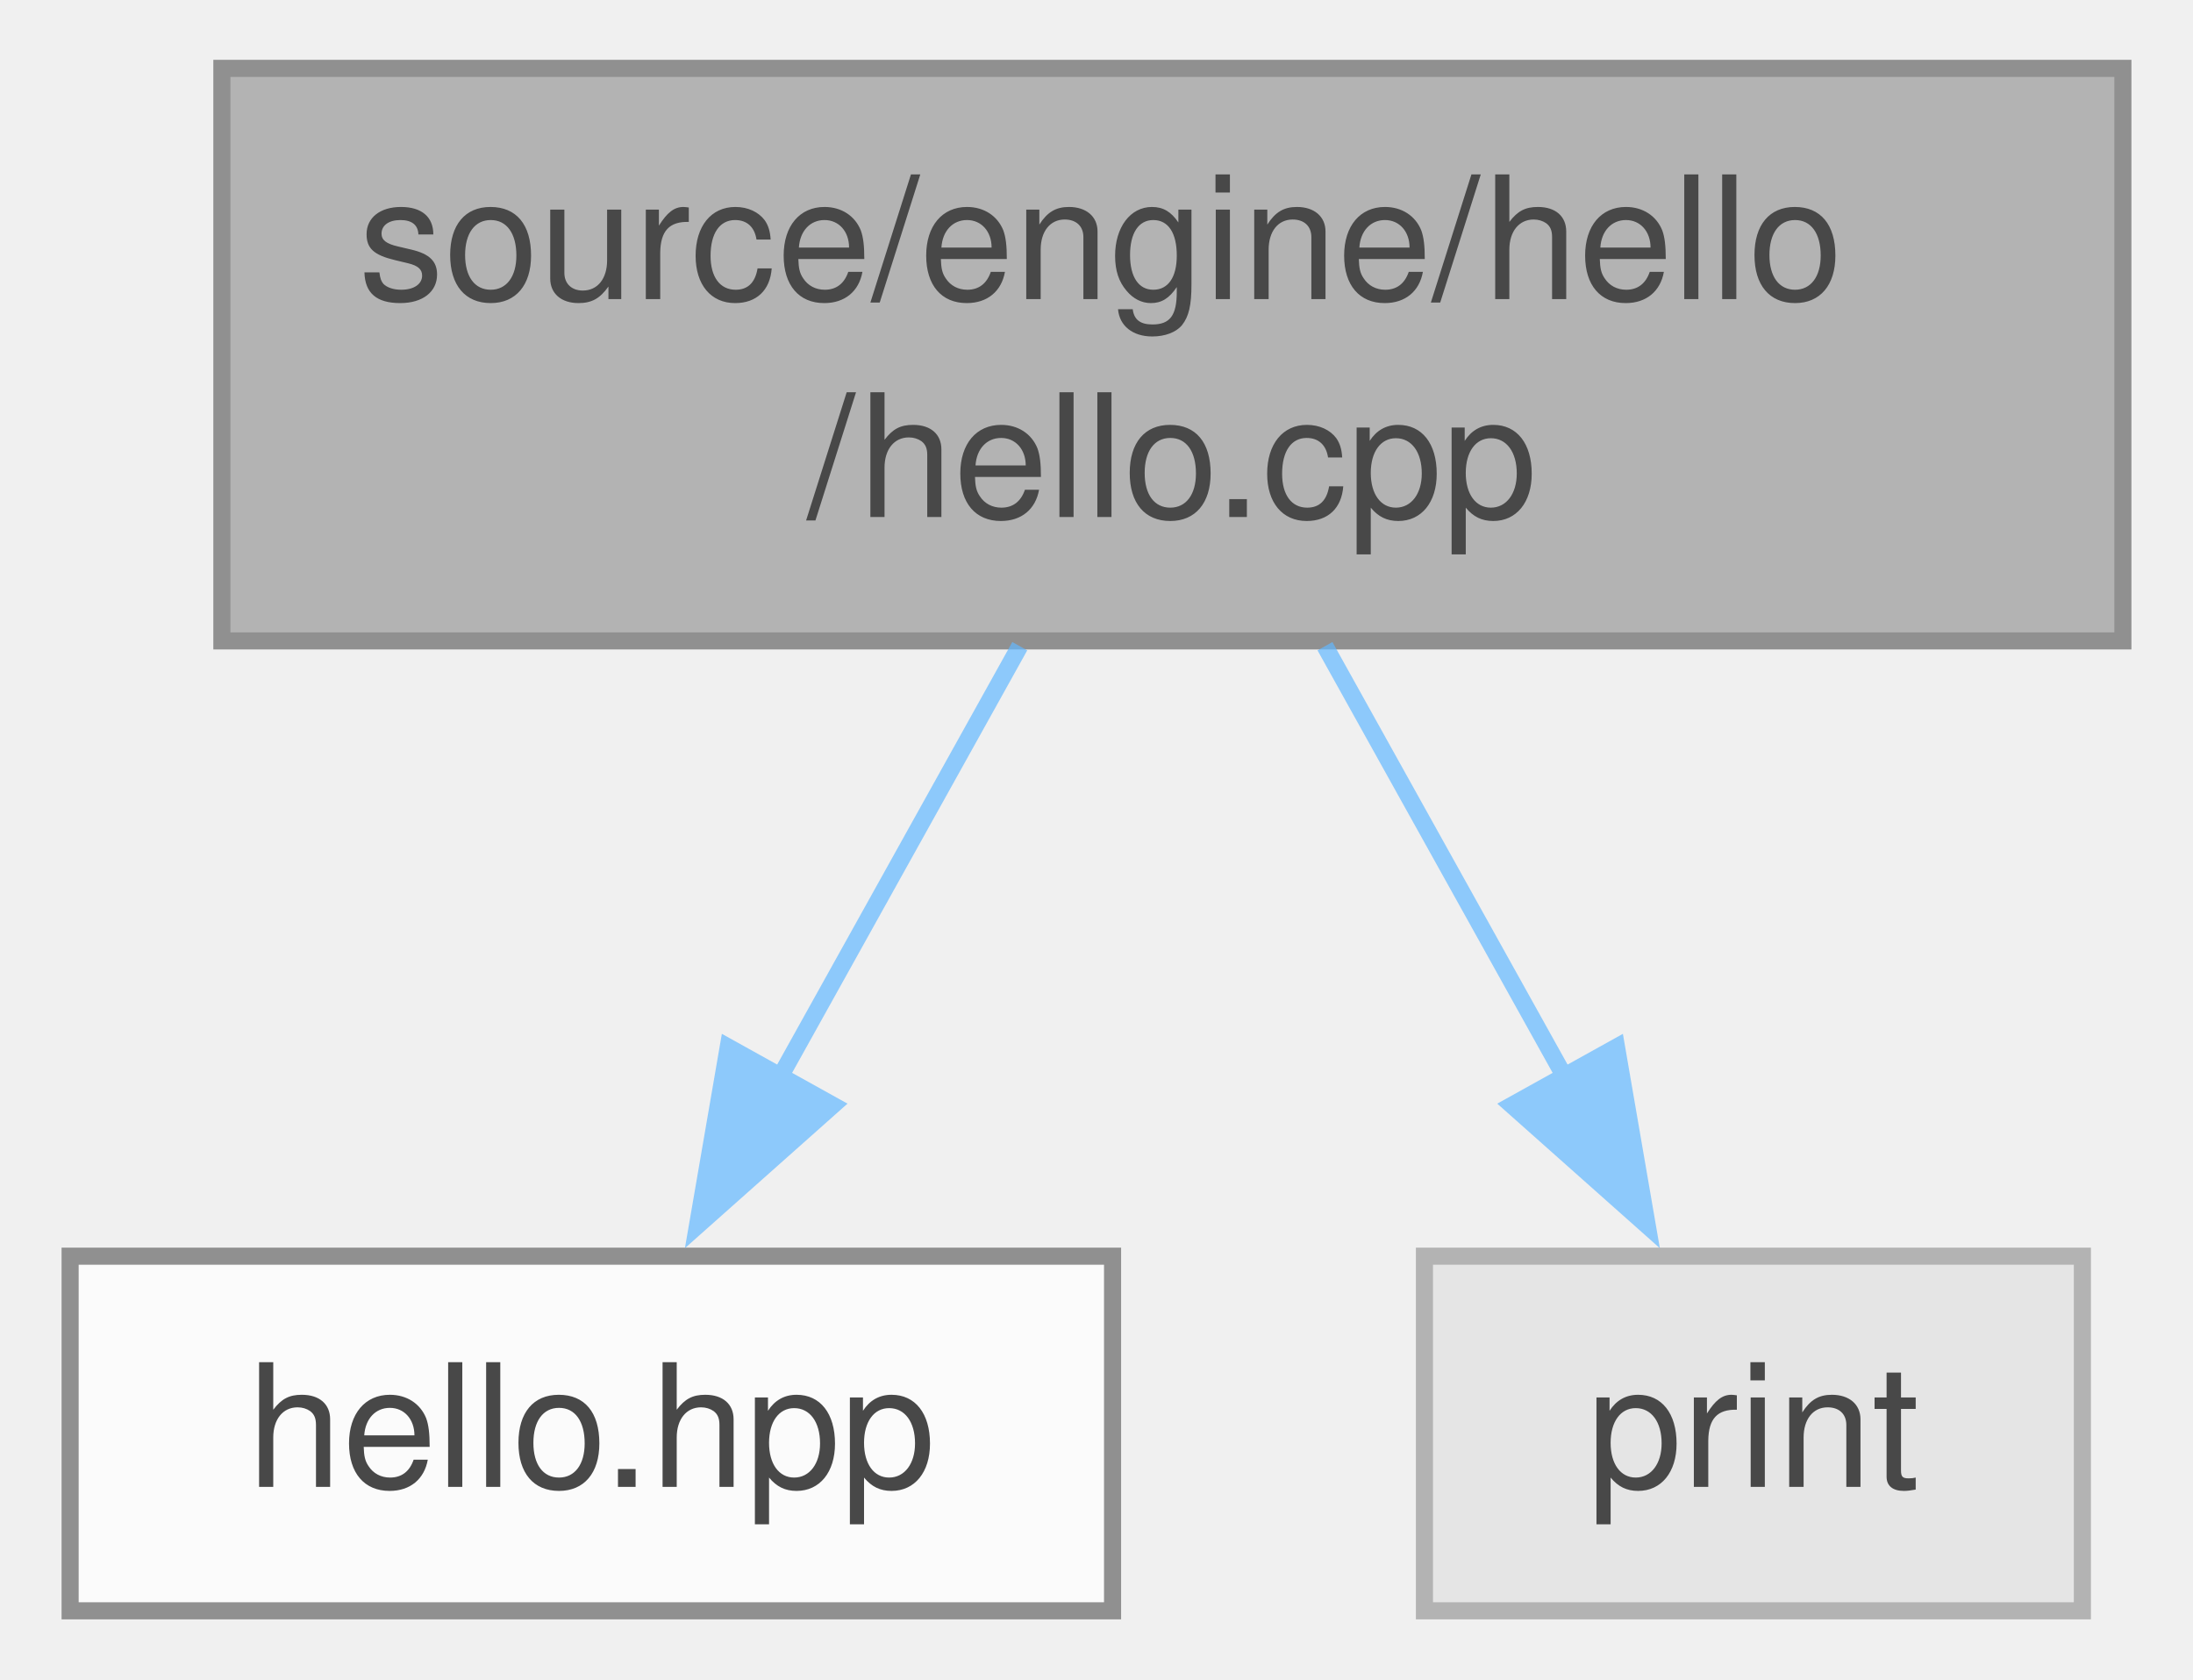
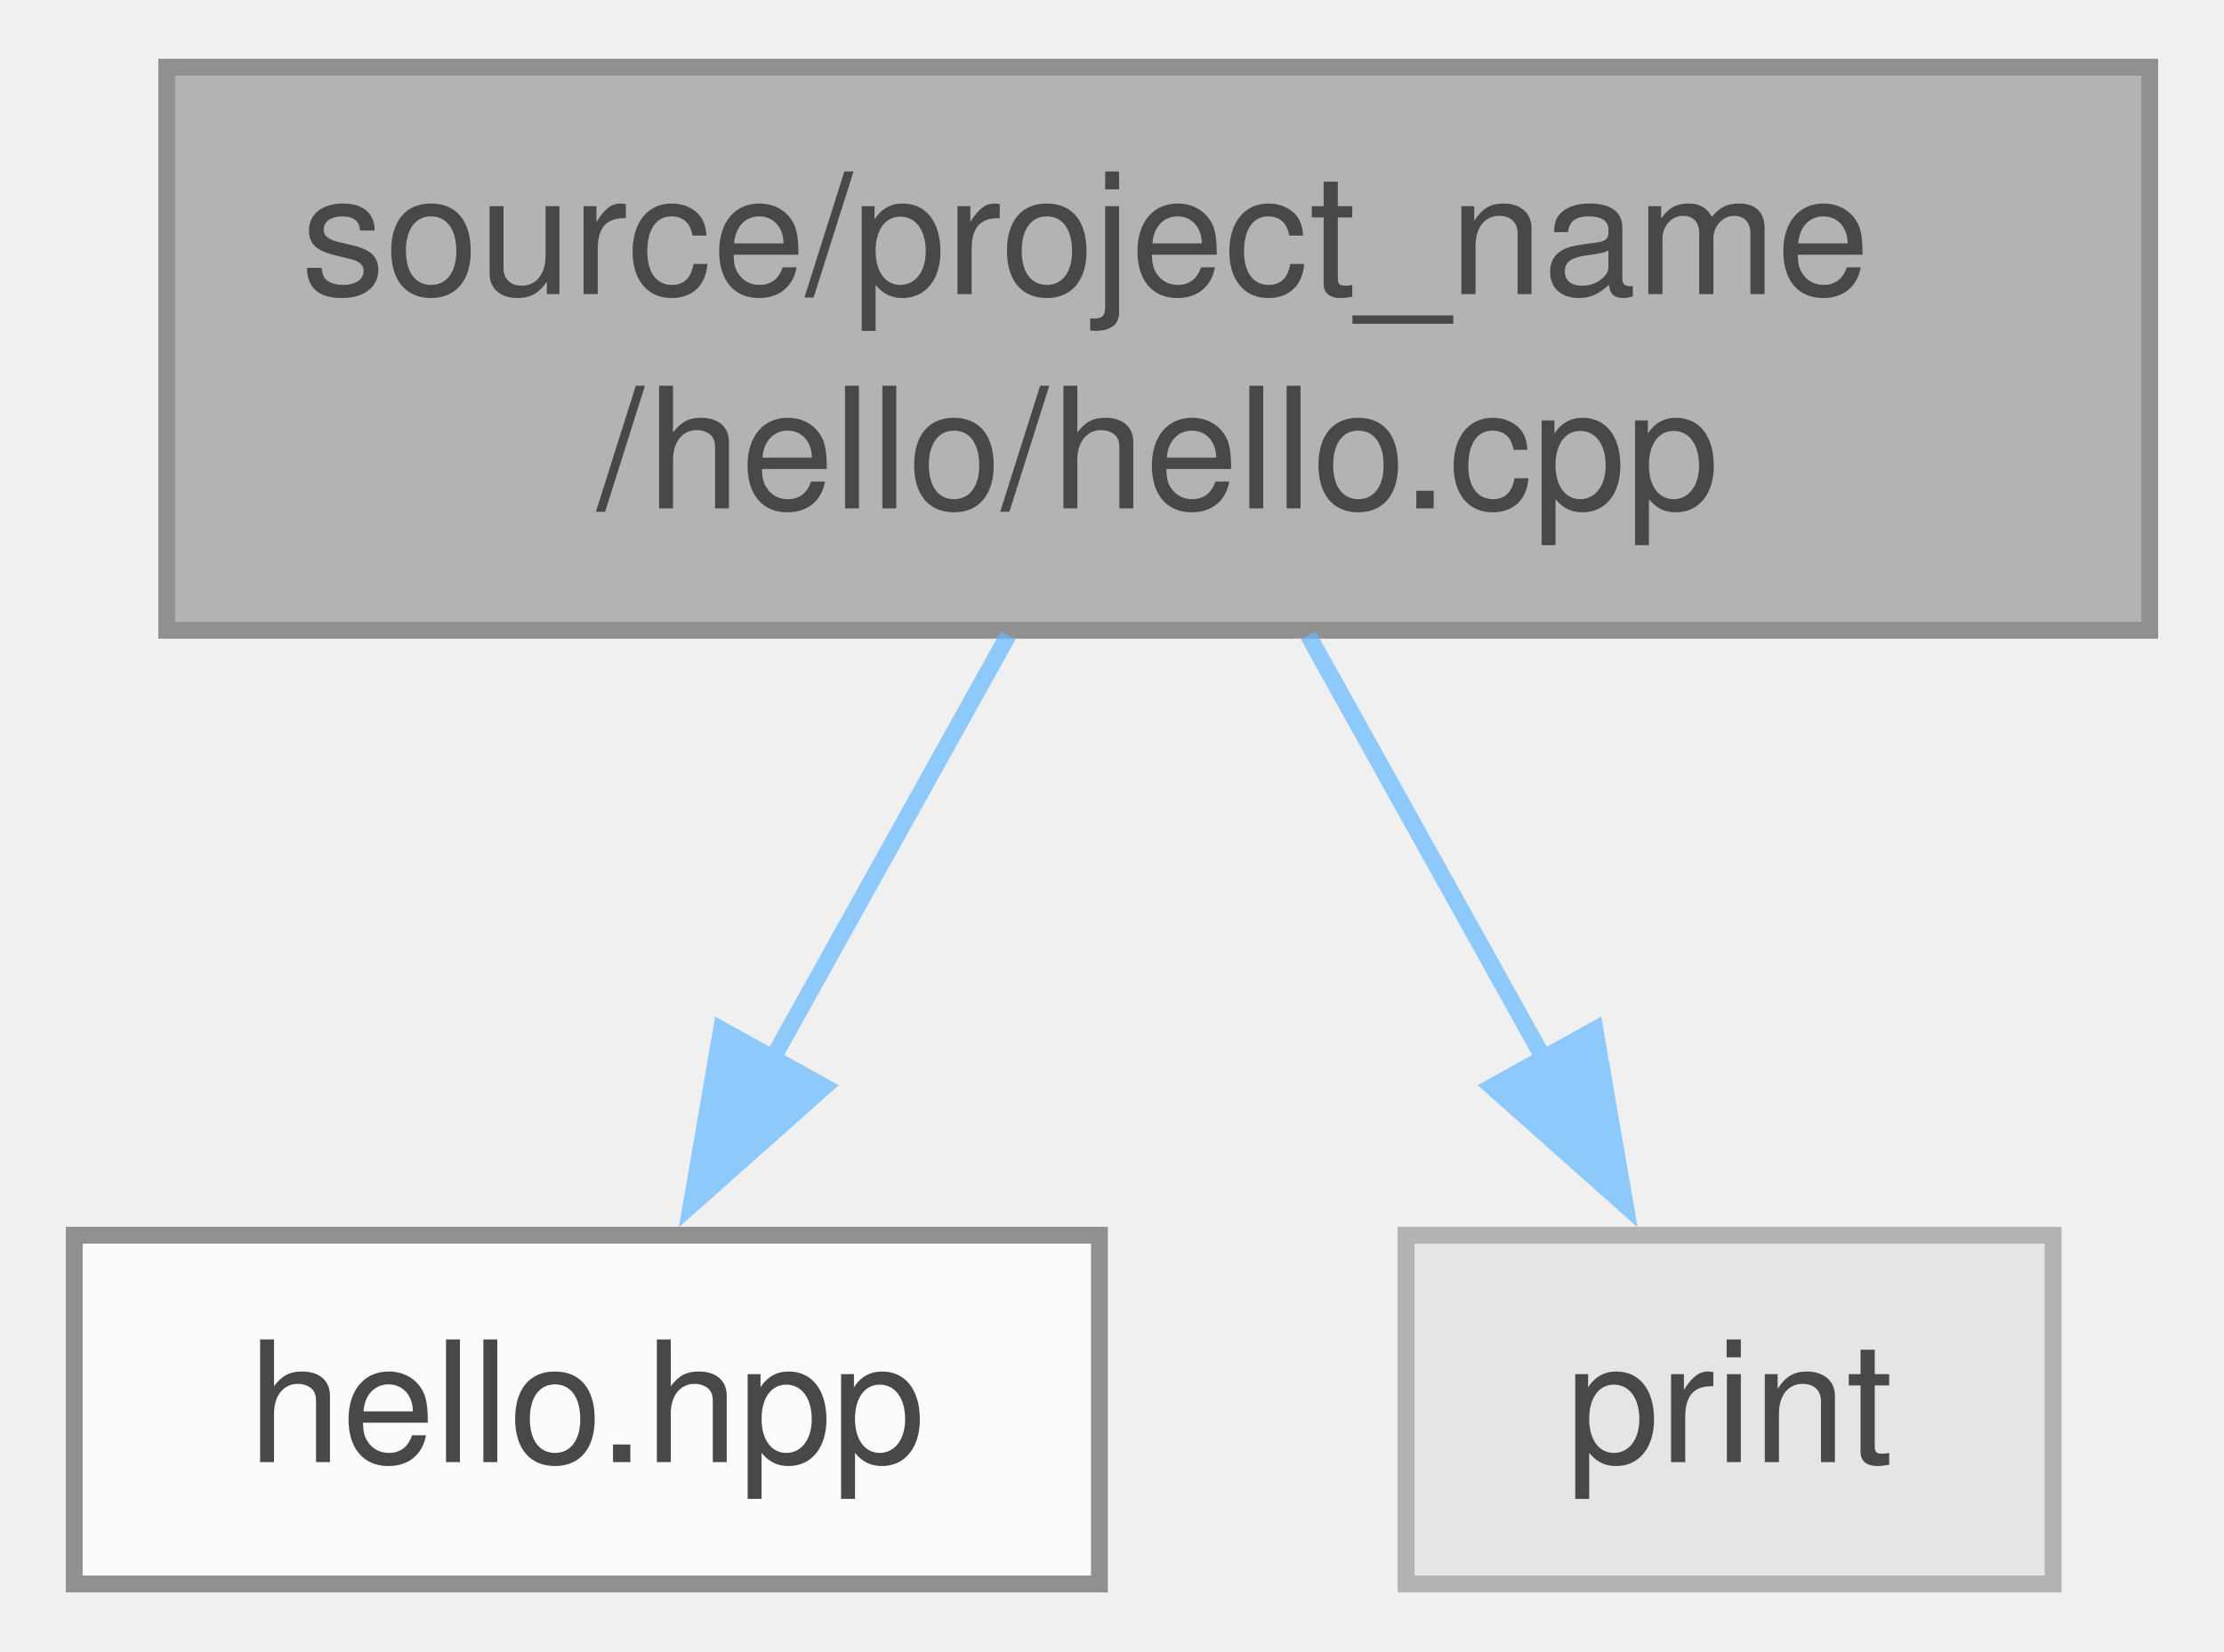
- <svg xmlns="http://www.w3.org/2000/svg" xmlns:xlink="http://www.w3.org/1999/xlink" width="128pt" height="98pt" viewBox="0.00 0.00 128.12 98.25">
+ <svg xmlns="http://www.w3.org/2000/svg" xmlns:xlink="http://www.w3.org/1999/xlink" width="132pt" height="98pt" viewBox="0.00 0.00 131.50 98.25">
  <svg id="main" version="1.1" xml:space="preserve">
    <style type="text/css">
.node, .edge {opacity: 0.7;}
.node.selected, .edge.selected {opacity: 1;}
.edge:hover path { stroke: red; }
.edge:hover polygon { stroke: red; fill: red; }
</style>
    <svg id="graph" class="graph">
      <g id="graph0" class="graph" transform="scale(1 1) rotate(0) translate(4 94.25)">
        <g id="Node000001" class="node">
          <g id="a_Node000001">
            <a xlink:title=" ">
-               <polygon fill="#999999" stroke="#666666" points="120.12,-90.25 8.88,-90.25 8.88,-56.75 120.12,-56.75 120.12,-90.25" />
-               <text text-anchor="start" x="16.88" y="-76.75" font-family="Helvetica,sans-Serif" font-size="10.00">source/engine/hello</text>
-               <text text-anchor="middle" x="64.5" y="-64" font-family="Helvetica,sans-Serif" font-size="10.00">/hello.cpp</text>
+               <polygon fill="#999999" stroke="#666666" points="123.5,-90.25 5.5,-90.25 5.5,-56.75 123.5,-56.75 123.5,-90.25" />
+               <text text-anchor="start" x="13.5" y="-76.75" font-family="Helvetica,sans-Serif" font-size="10.00">source/project_name</text>
+               <text text-anchor="middle" x="64.5" y="-64" font-family="Helvetica,sans-Serif" font-size="10.00">/hello/hello.cpp</text>
            </a>
          </g>
        </g>
        <g id="Node000002" class="node">
          <g id="a_Node000002">
            <a xlink:href="hello_8hpp.html" target="_top" xlink:title="Core engine functionality for greeting the user.">
              <polygon fill="white" stroke="#666666" points="61,-20.75 0,-20.75 0,0 61,0 61,-20.75" />
              <text text-anchor="middle" x="30.5" y="-7.25" font-family="Helvetica,sans-Serif" font-size="10.00">hello.hpp</text>
            </a>
          </g>
        </g>
        <g id="edge1_Node000001_Node000002" class="edge">
          <g id="a_edge1_Node000001_Node000002">
            <a xlink:title=" ">
              <path fill="none" stroke="#63b8ff" d="M55.57,-56.44C51.24,-48.67 46.01,-39.27 41.45,-31.07" />
              <polygon fill="#63b8ff" stroke="#63b8ff" points="44.63,-29.58 36.71,-22.54 38.51,-32.98 44.63,-29.58" />
            </a>
          </g>
        </g>
        <g id="Node000003" class="node">
          <g id="a_Node000003">
            <a xlink:title=" ">
              <polygon fill="#e0e0e0" stroke="#999999" points="117.75,-20.75 79.25,-20.75 79.25,0 117.75,0 117.75,-20.75" />
              <text text-anchor="middle" x="98.5" y="-7.25" font-family="Helvetica,sans-Serif" font-size="10.00">print</text>
            </a>
          </g>
        </g>
        <g id="edge2_Node000001_Node000003" class="edge">
          <g id="a_edge2_Node000001_Node000003">
            <a xlink:title=" ">
              <path fill="none" stroke="#63b8ff" d="M73.43,-56.44C77.76,-48.67 82.99,-39.27 87.55,-31.07" />
              <polygon fill="#63b8ff" stroke="#63b8ff" points="90.49,-32.98 92.29,-22.54 84.37,-29.58 90.49,-32.98" />
            </a>
          </g>
        </g>
      </g>
    </svg>
  </svg>
  <style type="text/css">

[data-mouse-over-selected='false'] { opacity: 0.7; }
[data-mouse-over-selected='true']  { opacity: 1.0; }

</style>
</svg>
